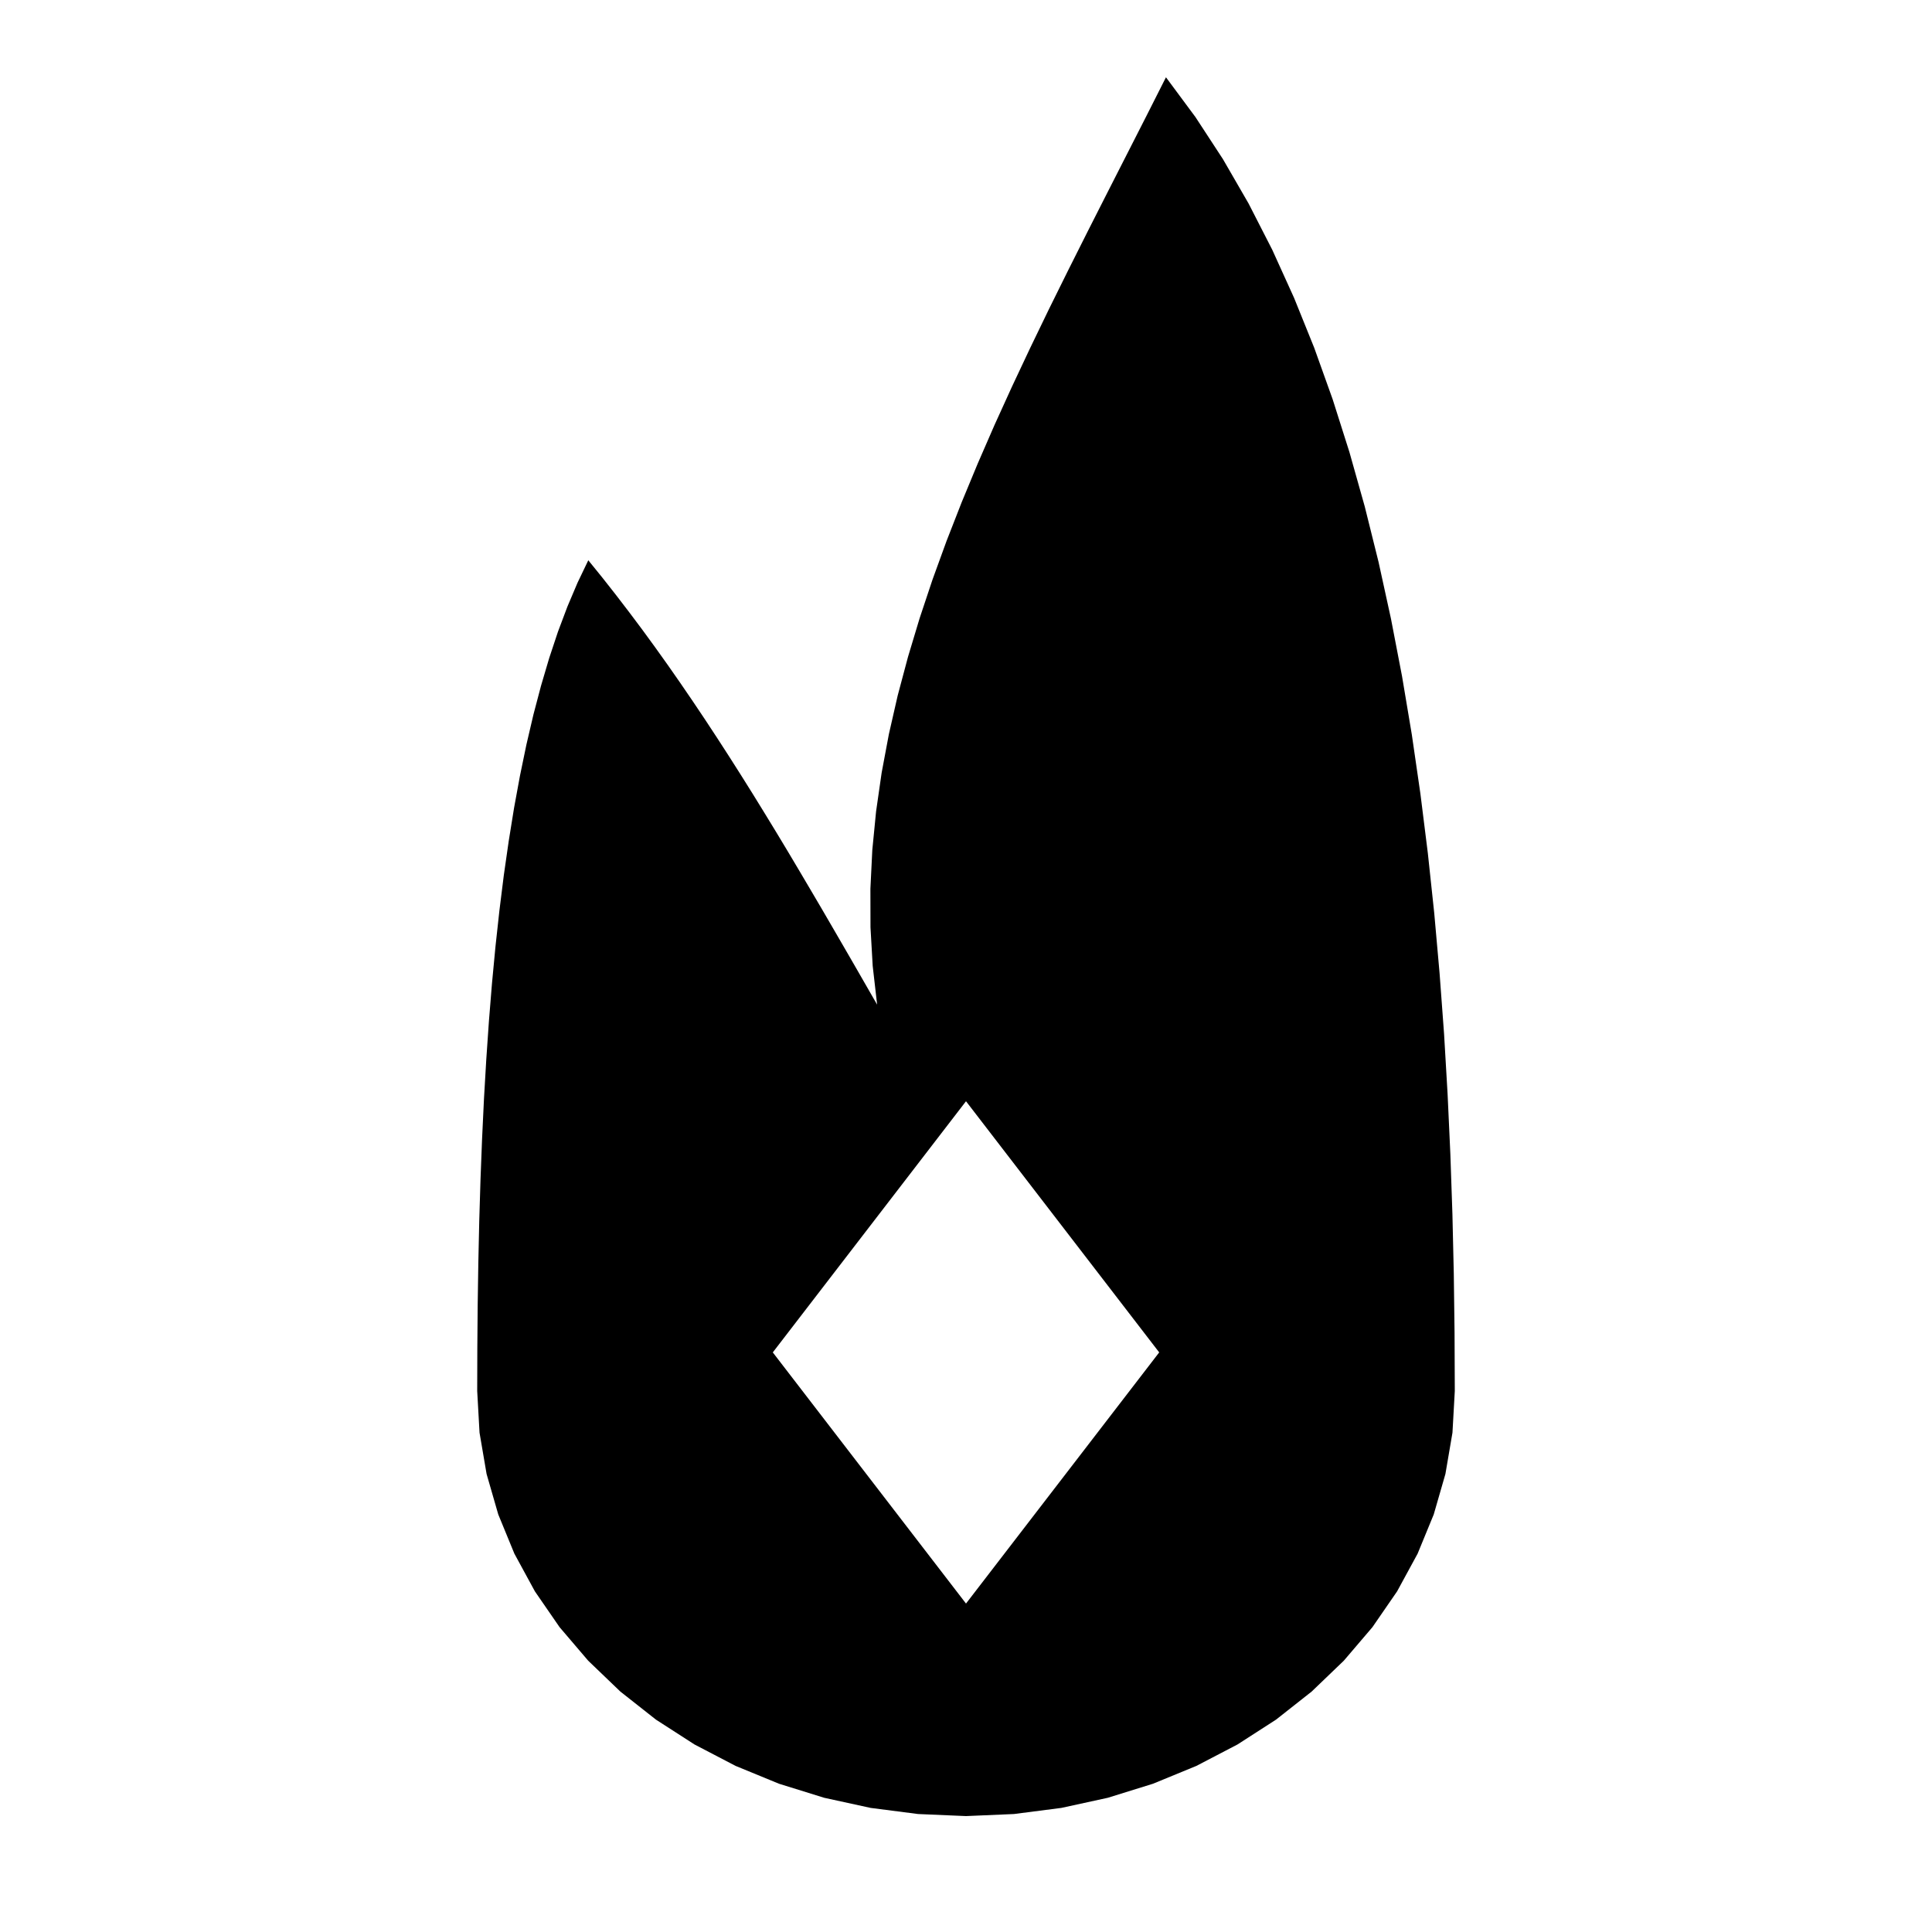
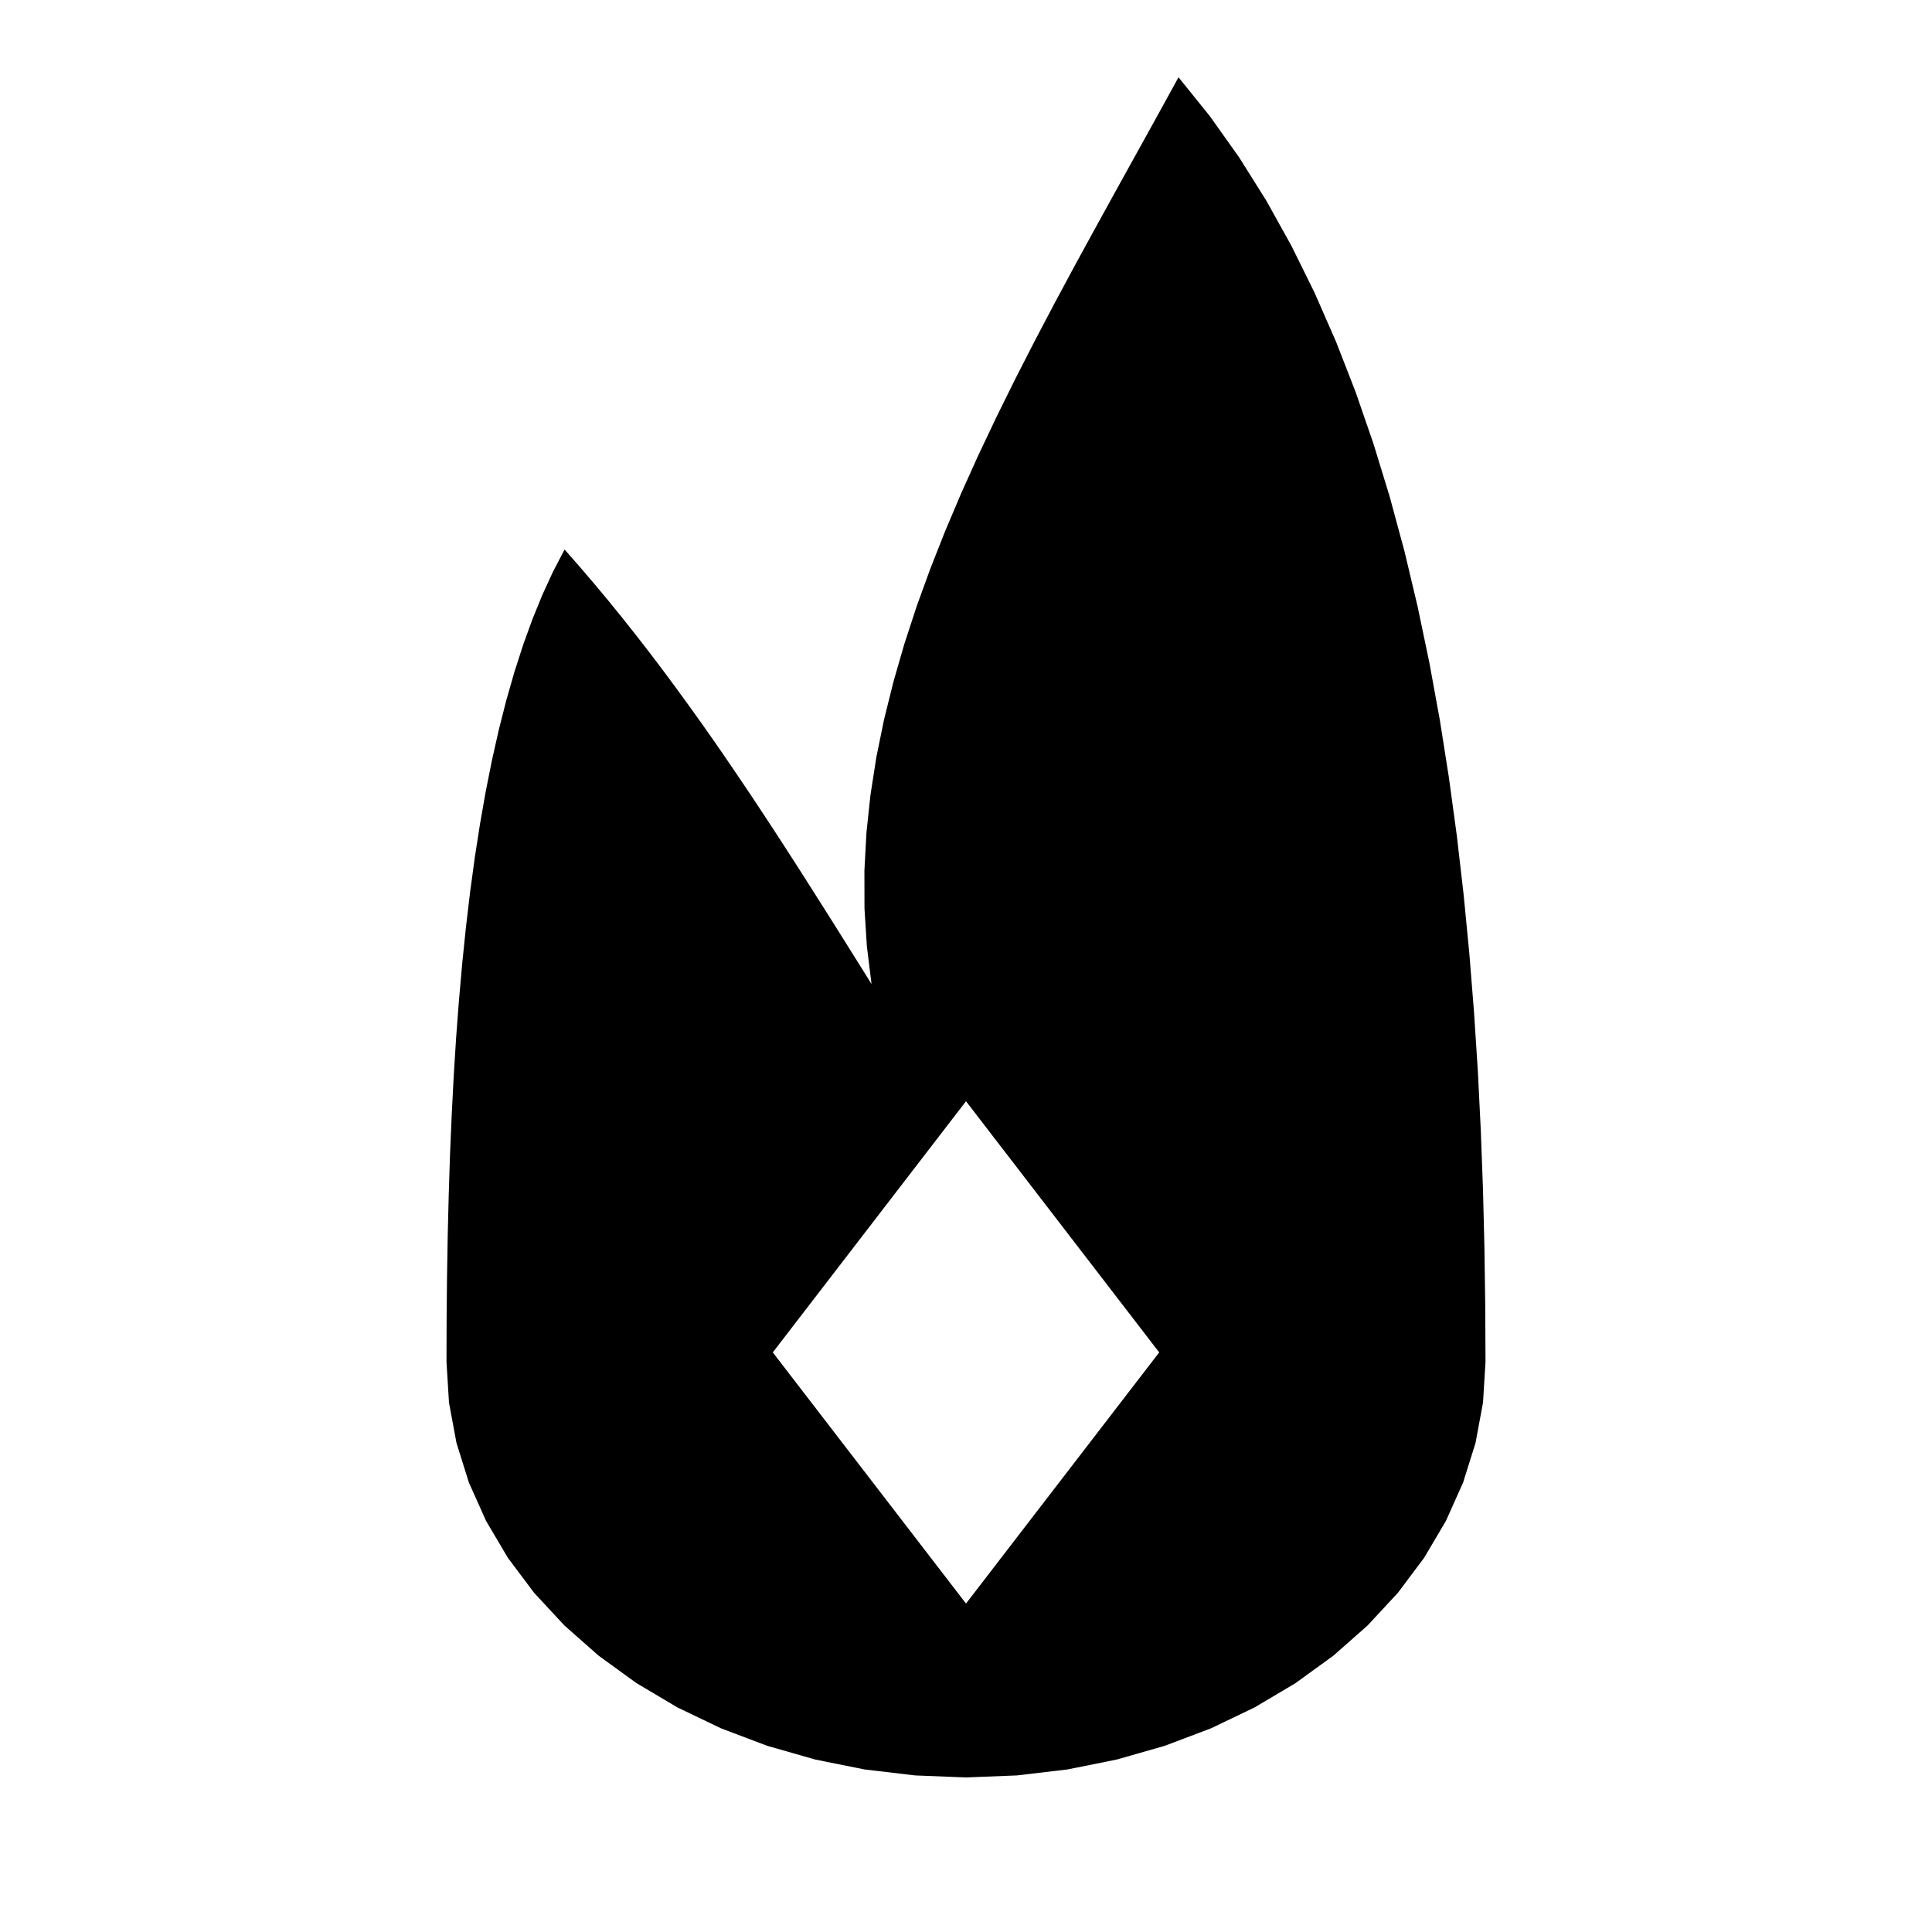
<svg xmlns="http://www.w3.org/2000/svg" width="480" height="480" viewBox="0 0 480 480">
-   <path fill="#000" fill-rule="evenodd" d="M360.86 355.95 L359.11 366.2 L356.21 376.25 L352.2 386.01 L347.1 395.38 L340.97 404.27 L333.87 412.59 L325.87 420.27 L317.04 427.23 L307.47 433.4 L297.25 438.73 L286.47 443.16 L275.25 446.65 L263.69 449.17 L251.9 450.69 L240.0 451.2 L228.1 450.69 L216.31 449.17 L204.75 446.65 L193.53 443.16 L182.75 438.73 L172.53 433.4 L162.96 427.23 L154.13 420.27 L146.13 412.59 L139.03 404.27 L132.9 395.38 L127.8 386.01 L123.79 376.25 L120.89 366.2 L119.14 355.95 L118.56 345.6 L118.59 334.85 L118.68 324.21 L118.84 313.7 L119.07 303.31 L119.38 293.07 L119.77 282.97 L120.24 273.05 L120.81 263.29 L121.47 253.72 L122.23 244.34 L123.1 235.16 L124.08 226.2 L125.17 217.46 L126.39 208.96 L127.72 200.71 L129.19 192.71 L130.79 184.98 L132.53 177.53 L134.42 170.36 L136.45 163.49 L138.63 156.93 L140.98 150.69 L143.49 144.77 L146.16 139.2 L149.58 143.42 L152.95 147.7 L156.26 152.02 L159.53 156.38 L162.74 160.78 L165.91 165.22 L169.04 169.71 L172.12 174.22 L175.17 178.77 L178.18 183.35 L181.16 187.96 L184.11 192.6 L187.03 197.26 L189.92 201.95 L192.79 206.65 L195.64 211.38 L198.46 216.12 L201.27 220.88 L204.07 225.64 L206.85 230.42 L209.63 235.21 L212.4 240.0 L215.16 244.8 L217.92 249.6 L216.82 240.0 L216.27 230.4 L216.25 220.8 L216.72 211.2 L217.66 201.6 L219.04 192.0 L220.84 182.4 L223.03 172.8 L225.59 163.2 L228.48 153.6 L231.68 144.0 L235.17 134.4 L238.92 124.8 L242.9 115.2 L247.08 105.6 L251.45 96.0 L255.97 86.4 L260.61 76.8 L265.36 67.2 L270.18 57.6 L275.05 48.0 L279.94 38.4 L284.83 28.8 L289.68 19.2 L297.01 29.09 L303.85 39.56 L310.2 50.55 L316.08 62.04 L321.51 74.01 L326.51 86.4 L331.09 99.19 L335.27 112.36 L339.07 125.85 L342.5 139.64 L345.58 153.71 L348.33 168.0 L350.76 182.49 L352.89 197.16 L354.74 211.95 L356.33 226.84 L357.66 241.81 L358.77 256.8 L359.65 271.79 L360.34 286.76 L360.85 301.65 L361.19 316.44 L361.38 331.11 L361.44 345.6 Z M240.0 273.6 L288.0 336.0 L240.0 398.4 L192.0 336.0 Z" />
+   <path fill="#000" fill-rule="evenodd" d="M368.45 348.47 L366.59 358.49 L363.51 368.32 L359.24 377.86 L353.83 387.02 L347.32 395.71 L339.77 403.85 L331.26 411.36 L321.88 418.16 L311.71 424.2 L300.84 429.41 L289.39 433.74 L277.47 437.15 L265.18 439.62 L252.65 441.1 L240.0 441.6 L227.35 441.1 L214.82 439.62 L202.53 437.15 L190.61 433.74 L179.16 429.41 L168.29 424.2 L158.12 418.16 L148.74 411.36 L140.23 403.85 L132.68 395.71 L126.17 387.02 L120.76 377.86 L116.49 368.32 L113.41 358.49 L111.55 348.47 L110.93 338.35 L110.96 327.84 L111.06 317.44 L111.23 307.15 L111.48 297.0 L111.8 286.98 L112.22 277.11 L112.72 267.4 L113.32 257.86 L114.03 248.5 L114.84 239.33 L115.76 230.36 L116.8 221.6 L117.96 213.06 L119.25 204.75 L120.67 196.68 L122.23 188.86 L123.93 181.3 L125.78 174.01 L127.79 167.0 L129.95 160.28 L132.27 153.87 L134.76 147.76 L137.42 141.98 L140.27 136.53 L143.9 140.66 L147.48 144.84 L151.0 149.06 L154.47 153.33 L157.89 157.64 L161.26 161.98 L164.58 166.36 L167.86 170.78 L171.1 175.23 L174.3 179.7 L177.47 184.21 L180.6 188.75 L183.7 193.31 L186.78 197.89 L189.82 202.49 L192.85 207.11 L195.85 211.74 L198.84 216.39 L201.81 221.06 L204.77 225.73 L207.72 230.41 L210.66 235.1 L213.6 239.79 L216.53 244.48 L215.37 235.09 L214.78 225.71 L214.76 216.32 L215.26 206.93 L216.26 197.55 L217.72 188.16 L219.64 178.77 L221.97 169.39 L224.68 160.0 L227.75 150.61 L231.16 141.23 L234.87 131.84 L238.85 122.45 L243.08 113.07 L247.53 103.68 L252.17 94.29 L256.97 84.91 L261.91 75.52 L266.95 66.13 L272.08 56.75 L277.25 47.36 L282.45 37.97 L287.64 28.59 L292.8 19.2 L300.59 28.87 L307.86 39.1 L314.61 49.85 L320.86 61.09 L326.63 72.79 L331.94 84.91 L336.81 97.42 L341.25 110.29 L345.29 123.48 L348.94 136.97 L352.21 150.72 L355.13 164.69 L357.72 178.87 L359.98 193.2 L361.95 207.67 L363.63 222.23 L365.05 236.86 L366.22 251.52 L367.17 266.18 L367.9 280.81 L368.44 295.37 L368.8 309.84 L369.0 324.17 L369.07 338.35 Z M240.0 273.6 L288.0 336.0 L240.0 398.4 L192.0 336.0 Z" />
</svg>
